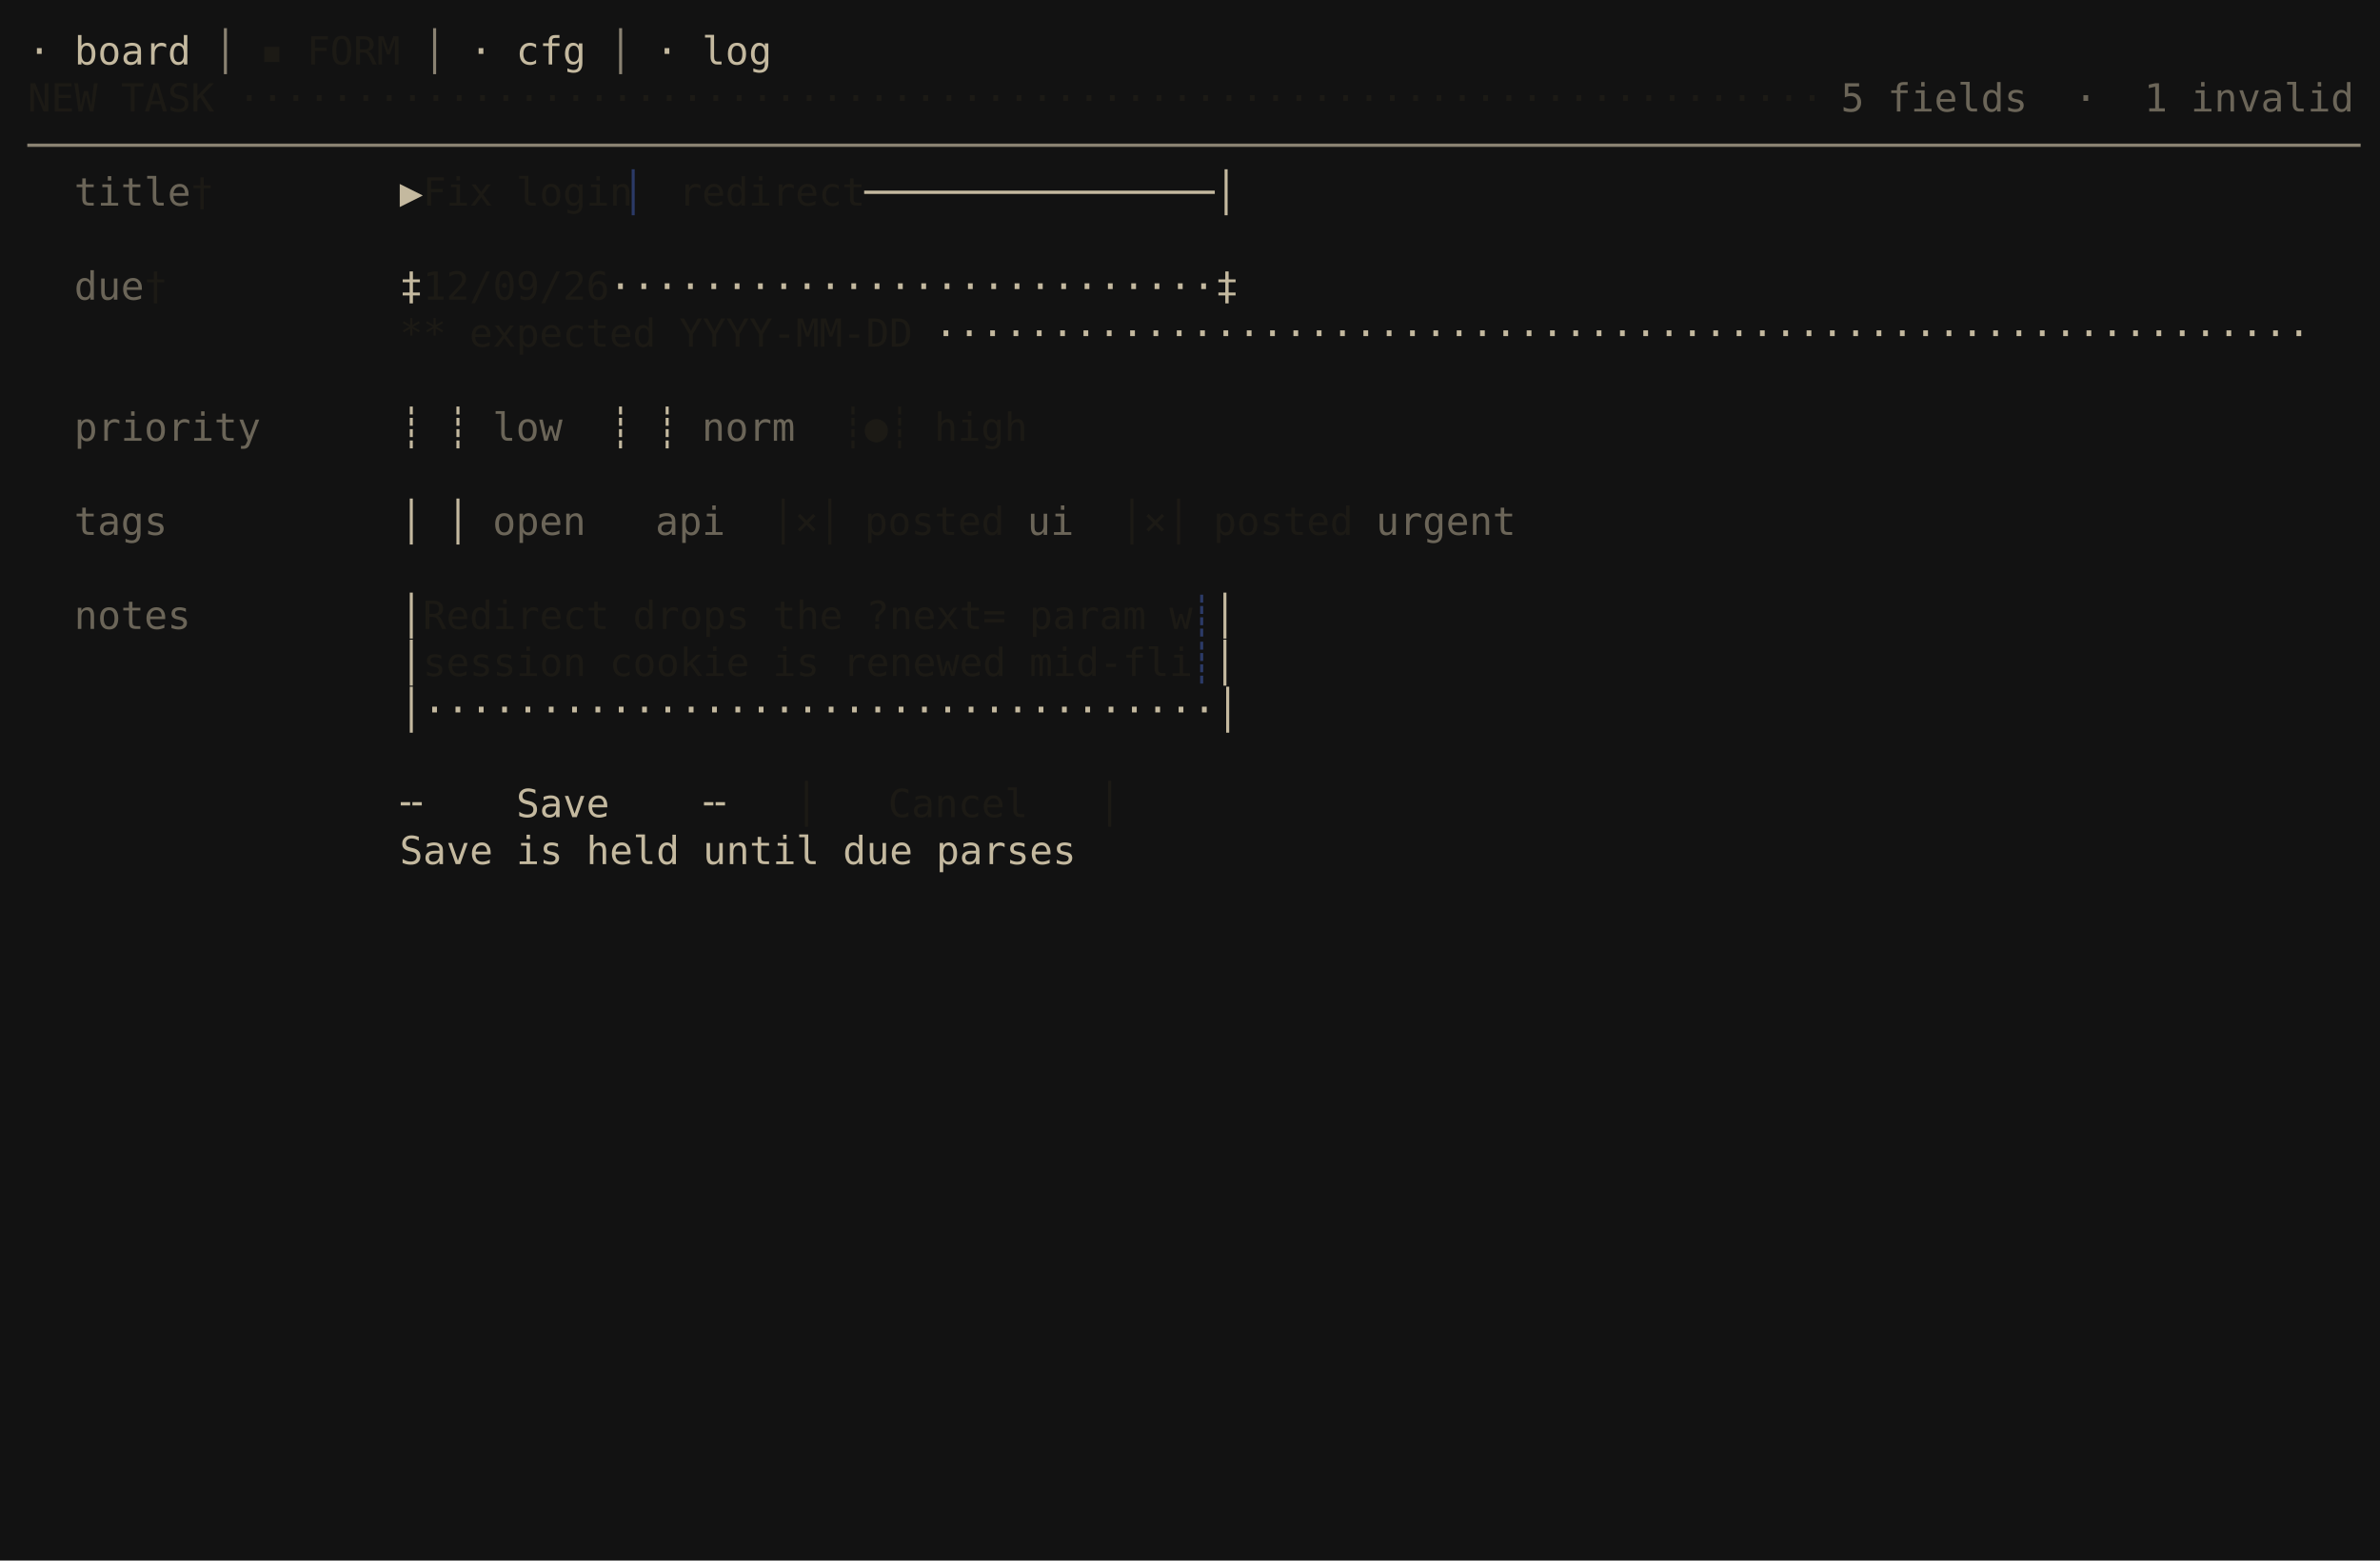
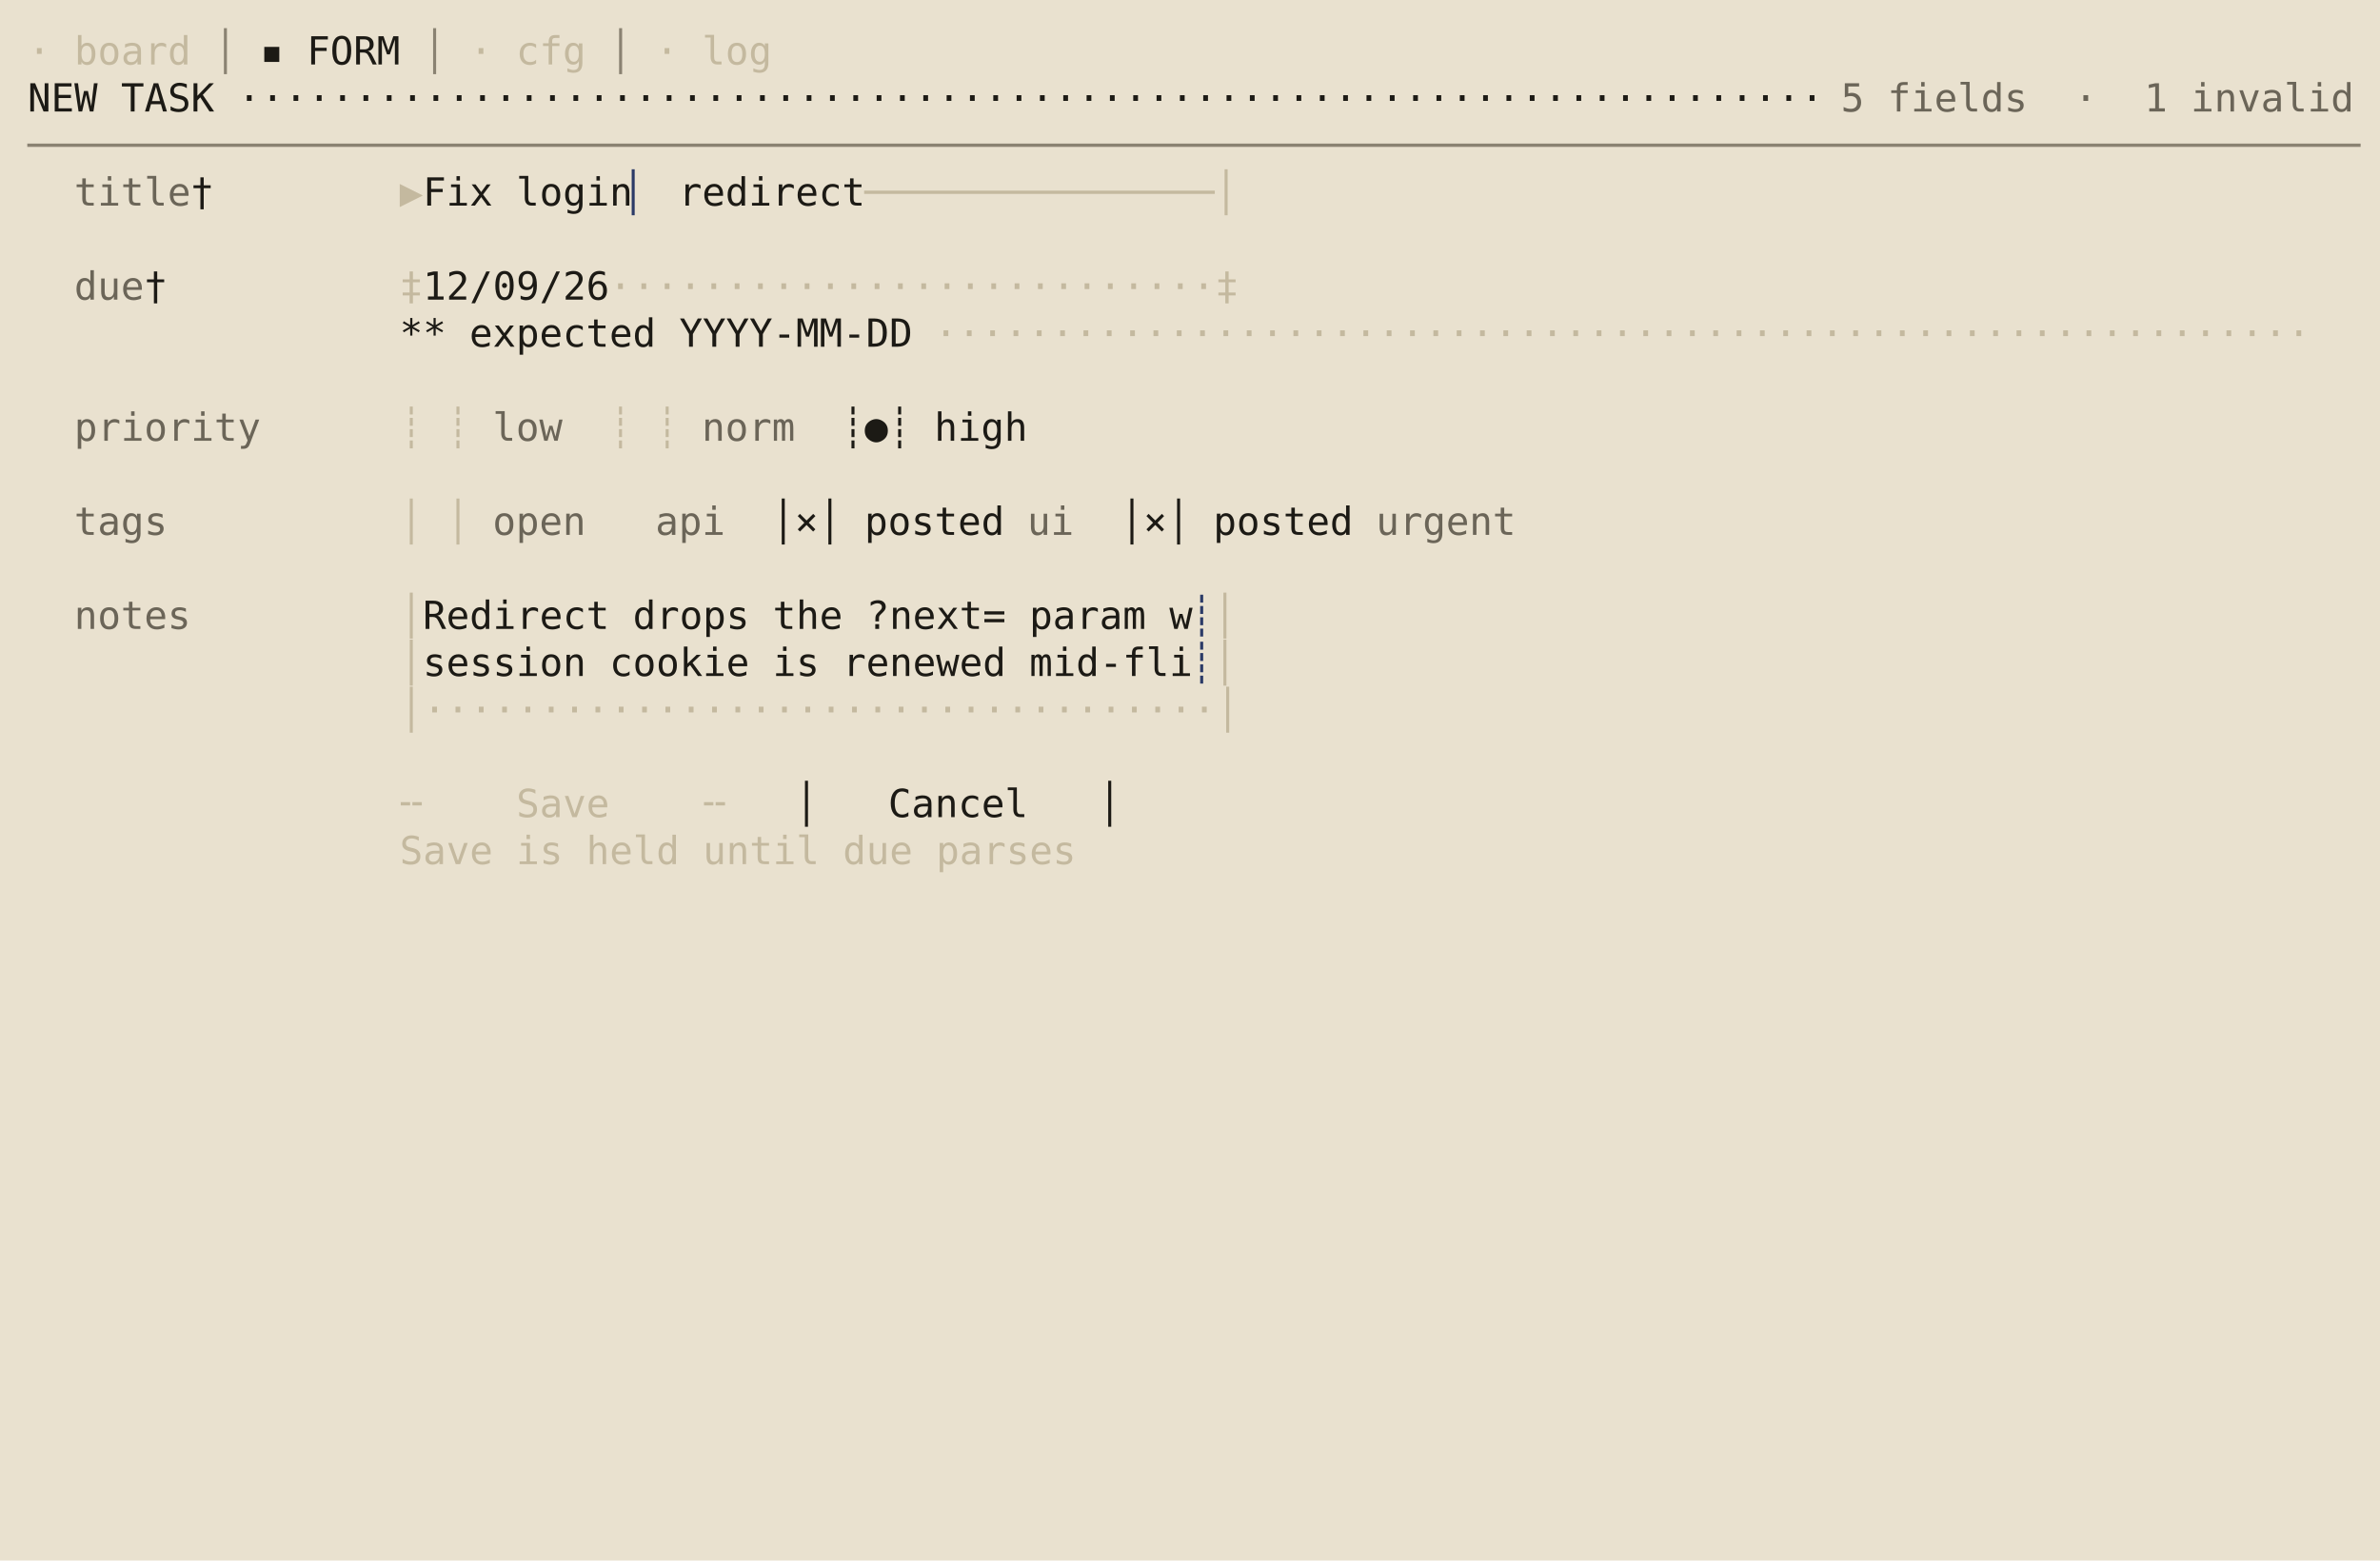
<svg xmlns="http://www.w3.org/2000/svg" viewBox="0 0 860.0 564.0" role="img" aria-label="taskboard · ledger · S2 form with validation">
-   <rect width="860.0" height="564.0" fill="#121212" />
+   <rect width="860.0" height="564.0" fill="#e9e1cf" />
  <g font-family="ui-monospace,SFMono-Regular,'DejaVu Sans Mono','Cascadia Mono',Menlo,Consolas,'Liberation Mono',monospace" font-size="14.0" xml:space="preserve" style="white-space:pre;font-variant-ligatures:none">
    <text x="10.0" y="23.3" fill="#c4b99f">· board</text>
    <text x="68.8" y="23.3" fill="#8a8272"> │ </text>
    <text x="94.0" y="23.3" fill="#1c1a15">▪ FORM</text>
    <text x="144.4" y="23.3" fill="#8a8272"> │ </text>
    <text x="169.6" y="23.3" fill="#c4b99f">· cfg</text>
    <text x="211.6" y="23.3" fill="#8a8272"> │ </text>
    <text x="236.8" y="23.3" fill="#c4b99f">· log</text>
    <text x="10.0" y="40.3" fill="#1c1a15">NEW TASK ····································································</text>
    <text x="665.2" y="40.3" fill="#6b6558">5 fields  ·  1 invalid</text>
    <text x="10.0" y="57.3" fill="#8a8272">────────────────────────────────────────────────────────────────────────────────────────────────────</text>
    <text x="26.8" y="74.3" fill="#6b6558">title</text>
    <text x="68.8" y="74.3" fill="#1c1a15">†</text>
    <text x="144.4" y="74.3" fill="#c4b99f">▶</text>
    <text x="152.8" y="74.3" fill="#1c1a15">Fix login</text>
    <text x="228.4" y="74.3" fill="#2b3a67">▏</text>
    <text x="236.8" y="74.3" fill="#1c1a15"> redirect</text>
    <text x="312.4" y="74.3" fill="#c4b99f">───────────────│</text>
    <text x="26.8" y="108.3" fill="#6b6558">due</text>
    <text x="52.0" y="108.3" fill="#1c1a15">†</text>
    <text x="144.4" y="108.3" fill="#c4b99f">‡</text>
    <text x="152.8" y="108.3" fill="#1c1a15">12/09/26</text>
    <text x="220.0" y="108.3" fill="#c4b99f">··························‡</text>
    <text x="144.4" y="125.3" fill="#1c1a15">**</text>
    <text x="169.6" y="125.3" fill="#1c1a15">expected YYYY-MM-DD</text>
    <text x="337.6" y="125.3" fill="#c4b99f">···························································</text>
    <text x="26.8" y="159.3" fill="#6b6558">priority</text>
    <text x="144.4" y="159.3" fill="#c4b99f">┊ ┊</text>
    <text x="178.0" y="159.3" fill="#6b6558">low</text>
    <text x="220.0" y="159.3" fill="#c4b99f">┊ ┊</text>
    <text x="253.6" y="159.3" fill="#6b6558">norm</text>
    <text x="304.0" y="159.3" fill="#1c1a15">┊●┊</text>
    <text x="337.6" y="159.3" fill="#1c1a15">high</text>
    <text x="26.8" y="193.3" fill="#6b6558">tags</text>
    <text x="144.4" y="193.3" fill="#c4b99f">│ │</text>
    <text x="178.0" y="193.3" fill="#6b6558">open  </text>
    <text x="236.8" y="193.3" fill="#6b6558">api</text>
    <text x="278.8" y="193.3" fill="#1c1a15">│×│</text>
    <text x="312.4" y="193.3" fill="#1c1a15">posted</text>
    <text x="371.2" y="193.3" fill="#6b6558">ui</text>
    <text x="404.8" y="193.3" fill="#1c1a15">│×│</text>
    <text x="438.4" y="193.3" fill="#1c1a15">posted</text>
    <text x="497.2" y="193.3" fill="#6b6558">urgent</text>
    <text x="26.8" y="227.3" fill="#6b6558">notes</text>
    <text x="144.4" y="227.3" fill="#c4b99f">│</text>
    <text x="152.8" y="227.3" fill="#1c1a15">Redirect drops the ?next= param w</text>
    <text x="430.0" y="227.3" fill="#2b3a67">┊</text>
    <text x="438.4" y="227.3" fill="#c4b99f">│</text>
    <text x="144.4" y="244.3" fill="#c4b99f">│</text>
    <text x="152.8" y="244.3" fill="#1c1a15">session cookie is renewed mid-fli</text>
    <text x="430.0" y="244.3" fill="#2b3a67">┊</text>
    <text x="438.4" y="244.3" fill="#c4b99f">│</text>
    <text x="144.4" y="261.3" fill="#c4b99f">│··································│</text>
    <text x="144.4" y="295.3" fill="#c4b99f">╌    Save    ╌</text>
    <text x="287.2" y="295.3" fill="#1c1a15">│   Cancel   │</text>
    <text x="144.4" y="312.3" fill="#c4b99f">Save is held until due parses</text>
  </g>
</svg>
